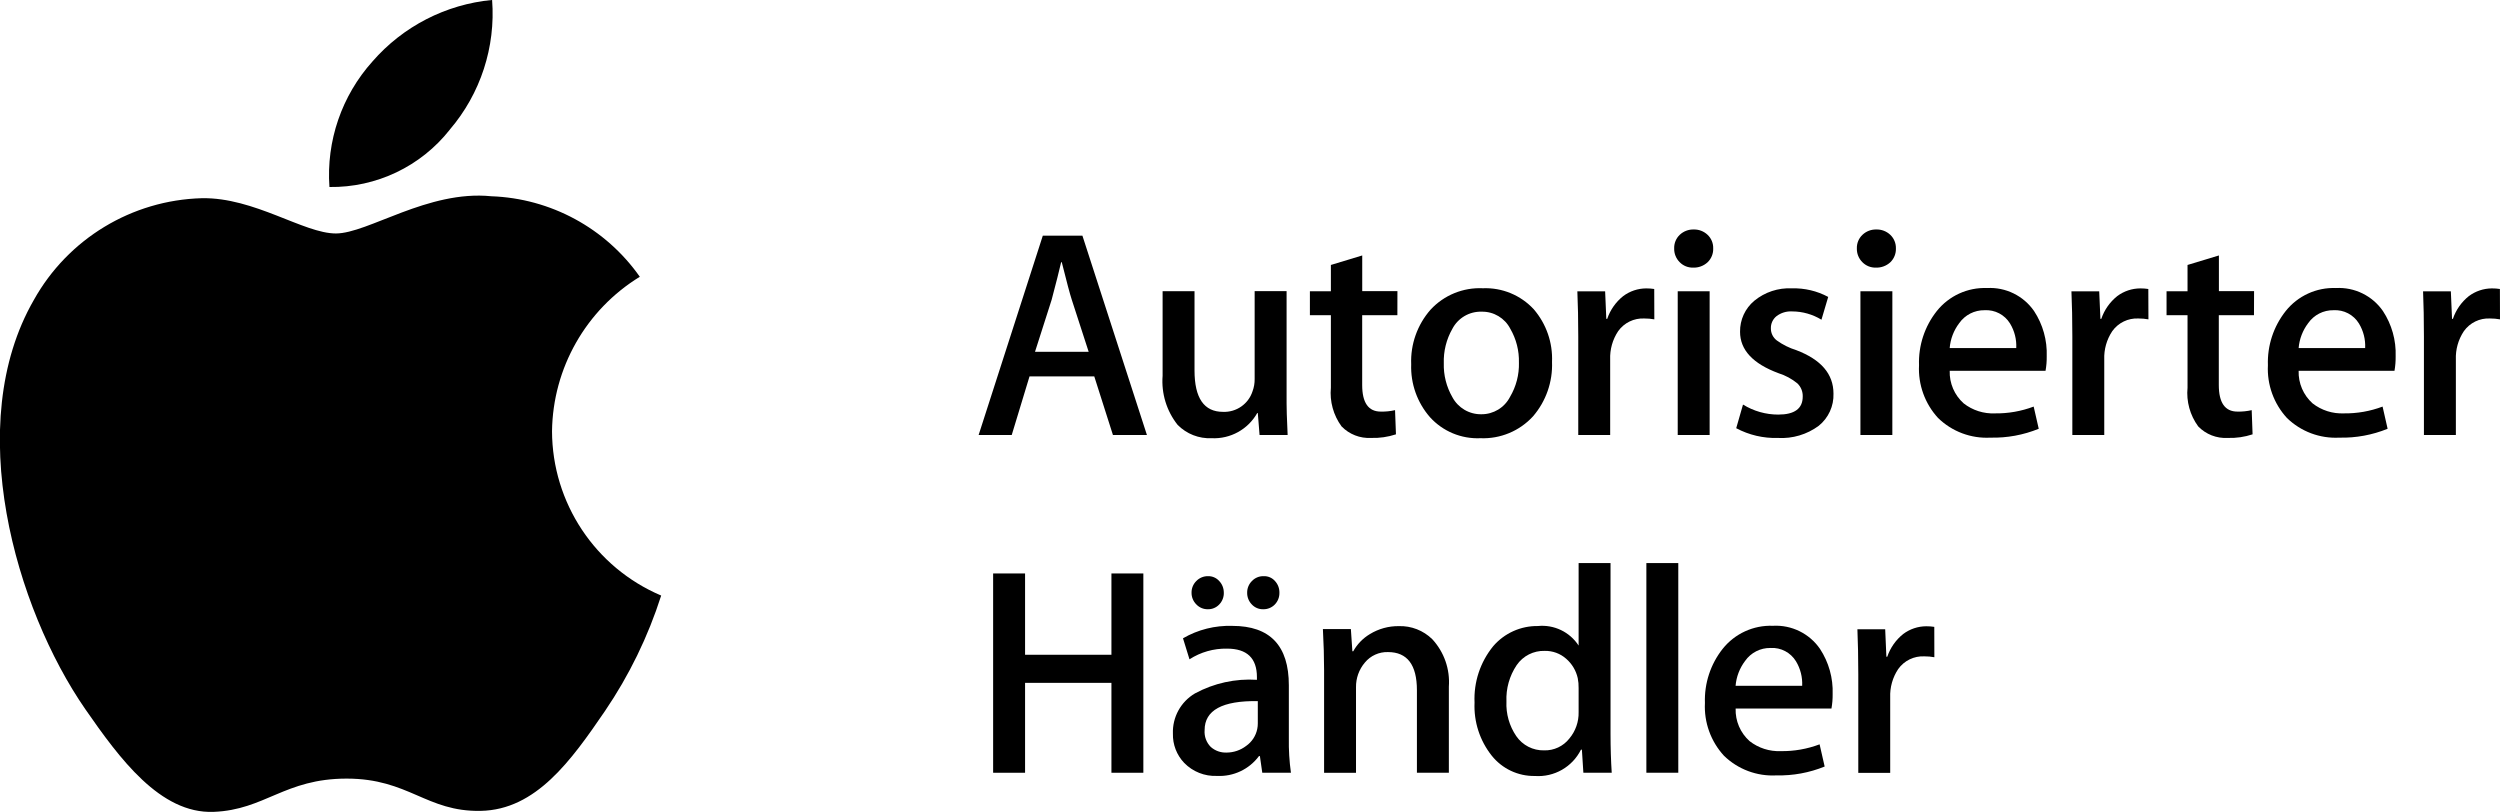
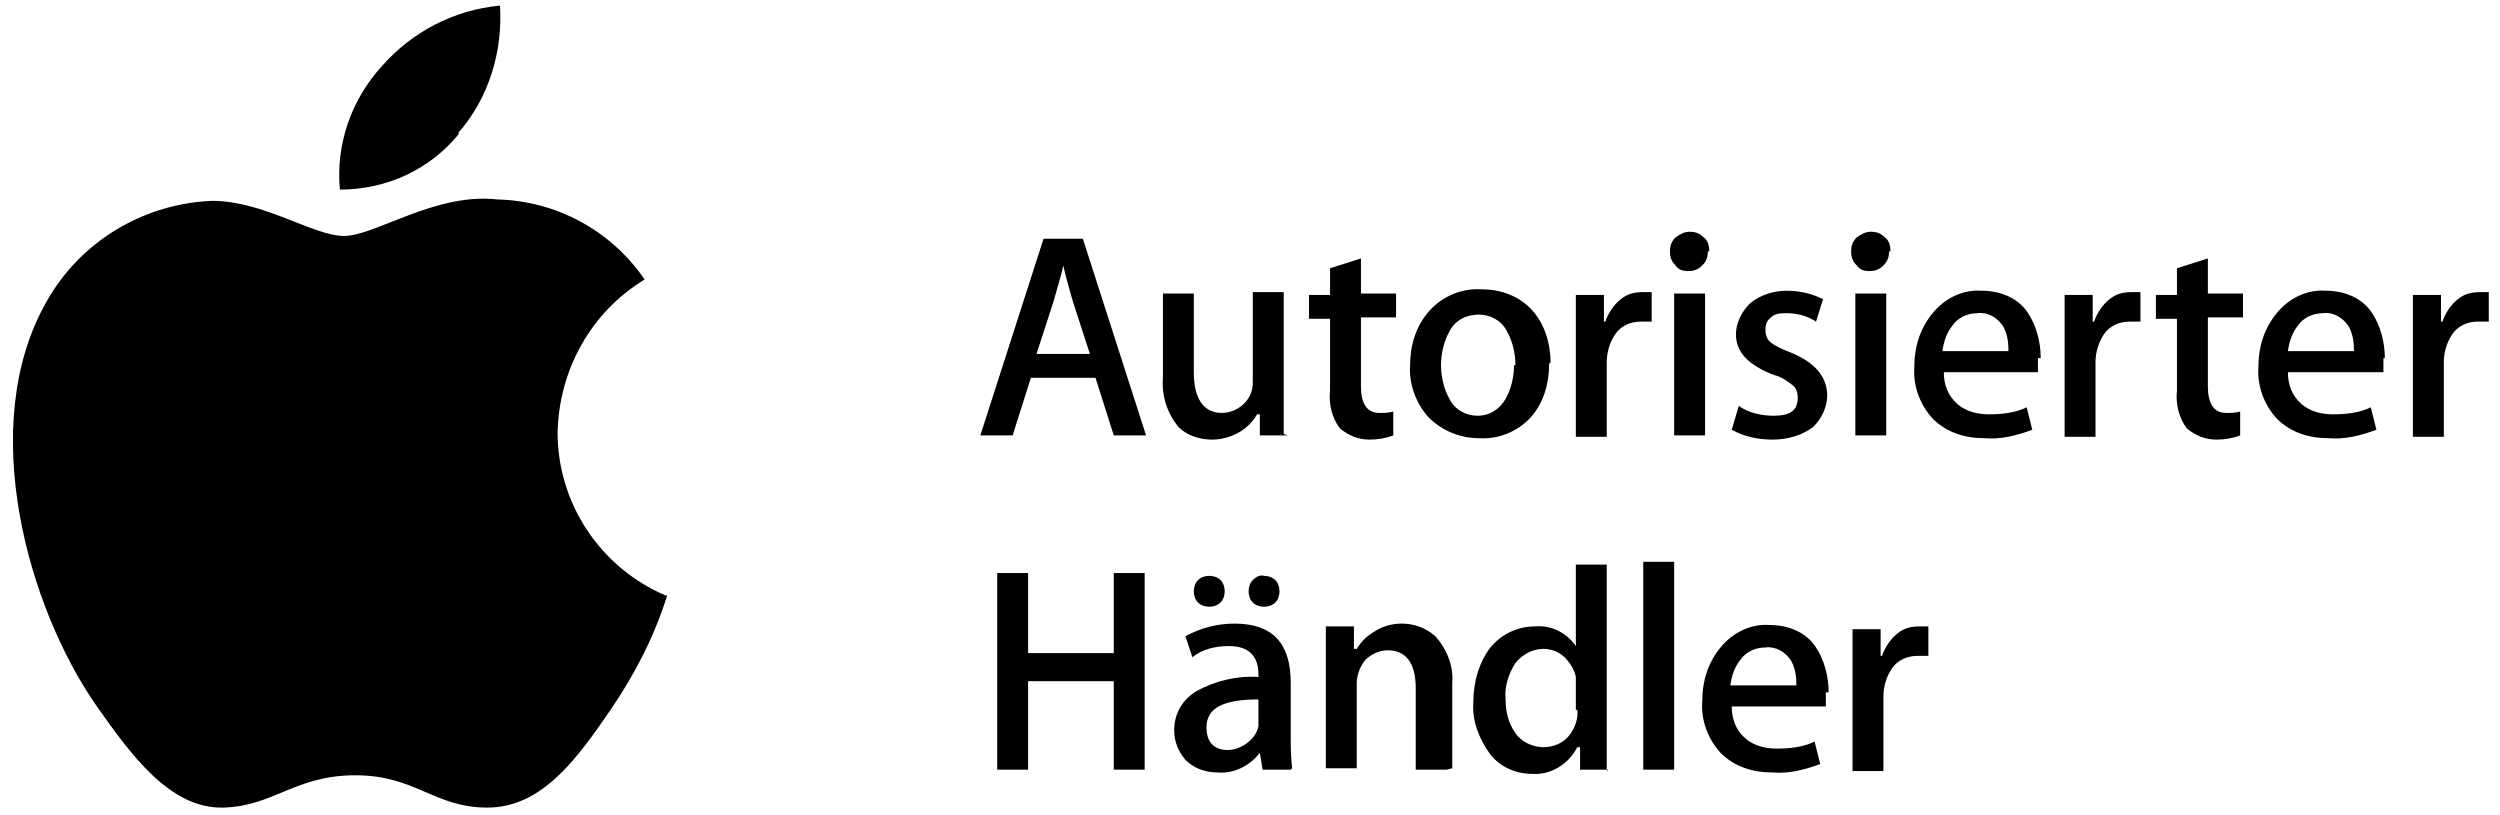
- <svg xmlns="http://www.w3.org/2000/svg" width="105.195" height="34.166" viewBox="0 0 105.195 34.166">
-   <g transform="translate(0 0)">
-     <g transform="translate(0)">
-       <path d="M2124.884-492.535a18.837,18.837,0,0,1-2.366,4.86c-1.424,2.083-2.9,4.157-5.231,4.2-2.287.043-3.023-1.358-5.637-1.358s-3.436,1.316-5.6,1.4c-2.248.085-3.96-2.251-5.4-4.325-2.934-4.242-5.173-11.989-2.164-17.213a8.356,8.356,0,0,1,7.069-4.284c2.209-.041,4.289,1.484,5.64,1.484s3.879-1.836,6.54-1.566a7.986,7.986,0,0,1,6.25,3.388,7.736,7.736,0,0,0-3.694,6.5,7.538,7.538,0,0,0,4.589,6.912m-8.889-19.606a7.511,7.511,0,0,0,1.779-5.454,7.627,7.627,0,0,0-5.033,2.587,7.147,7.147,0,0,0-1.812,5.284,6.335,6.335,0,0,0,5.067-2.416" transform="translate(-2097.063 517.595)" />
-       <g transform="translate(41.18 9.655)">
-         <g transform="translate(0 0.262)">
-           <path d="M2137.255-501.234h-1.43l-.785-2.464h-2.725l-.748,2.464h-1.393l2.7-8.386h1.667Zm-2.451-3.5-.71-2.189q-.111-.336-.422-1.581h-.026q-.123.535-.4,1.581l-.7,2.189Z" transform="translate(-2130.175 509.62)" />
-           <path d="M2141.66-501.692h-1.181l-.074-.922h-.025a2.087,2.087,0,0,1-1.917,1.058,1.89,1.89,0,0,1-1.431-.56,2.949,2.949,0,0,1-.633-2.066v-3.559h1.343v3.335q0,1.742,1.2,1.741a1.251,1.251,0,0,0,1.243-.871,1.409,1.409,0,0,0,.087-.51v-3.7h1.344v4.305C2141.611-502.861,2141.629-502.282,2141.66-501.692Z" transform="translate(-2128.659 510.078)" />
-         </g>
-         <g transform="translate(13.936)">
-           <path d="M2145.064-506.438h-1.481v2.937q0,1.119.783,1.119a2.42,2.42,0,0,0,.6-.061l.038,1.018a3.011,3.011,0,0,1-1.045.151,1.609,1.609,0,0,1-1.245-.486,2.385,2.385,0,0,1-.448-1.629v-3.049h-.883v-1.007h.883v-1.107l1.319-.4v1.5h1.481Z" transform="translate(-2141.381 510.046)" />
-           <path d="M2150.735-504.741a3.311,3.311,0,0,1-.8,2.289,2.841,2.841,0,0,1-2.214.92,2.7,2.7,0,0,1-2.121-.884,3.211,3.211,0,0,1-.791-2.226,3.285,3.285,0,0,1,.816-2.3,2.816,2.816,0,0,1,2.2-.9,2.766,2.766,0,0,1,2.141.884A3.192,3.192,0,0,1,2150.735-504.741Zm-1.393.03a2.689,2.689,0,0,0-.362-1.425,1.326,1.326,0,0,0-1.206-.72,1.345,1.345,0,0,0-1.232.72,2.752,2.752,0,0,0-.361,1.451,2.707,2.707,0,0,0,.361,1.426,1.357,1.357,0,0,0,1.22.719,1.344,1.344,0,0,0,1.206-.731A2.7,2.7,0,0,0,2149.343-504.711Z" transform="translate(-2140.545 510.316)" />
-           <path d="M2153.67-506.533a2.286,2.286,0,0,0-.423-.037,1.275,1.275,0,0,0-1.1.535,2.018,2.018,0,0,0-.335,1.194v3.174h-1.343v-4.144q0-1.045-.038-1.9h1.169l.049,1.158h.038a2.073,2.073,0,0,1,.672-.958,1.63,1.63,0,0,1,.971-.325,2.1,2.1,0,0,1,.336.025Z" transform="translate(-2139.175 510.316)" />
-           <path d="M2155.35-509.035a.77.77,0,0,1-.237.586.851.851,0,0,1-.609.224.759.759,0,0,1-.566-.231.785.785,0,0,1-.23-.578.757.757,0,0,1,.235-.572.822.822,0,0,1,.586-.224.818.818,0,0,1,.584.224A.755.755,0,0,1,2155.35-509.035Zm-.15,7.852h-1.343v-6.048h1.343Z" transform="translate(-2138.378 509.831)" />
-           <path d="M2159.9-503.41a1.665,1.665,0,0,1-.622,1.357,2.63,2.63,0,0,1-1.716.51,3.5,3.5,0,0,1-1.755-.41l.286-.995a2.817,2.817,0,0,0,1.481.422q1.032,0,1.032-.757a.732.732,0,0,0-.224-.555,2.373,2.373,0,0,0-.794-.429q-1.619-.6-1.619-1.742a1.668,1.668,0,0,1,.6-1.307,2.313,2.313,0,0,1,1.581-.522,3.043,3.043,0,0,1,1.528.361l-.284.959a2.373,2.373,0,0,0-1.233-.349.991.991,0,0,0-.659.2.634.634,0,0,0-.236.51.627.627,0,0,0,.249.511,2.837,2.837,0,0,0,.821.409Q2159.9-504.643,2159.9-503.41Z" transform="translate(-2137.867 510.316)" />
-           <path d="M2161.532-509.035a.773.773,0,0,1-.236.586.855.855,0,0,1-.61.224.763.763,0,0,1-.567-.231.784.784,0,0,1-.23-.578.755.755,0,0,1,.236-.572.817.817,0,0,1,.584-.224.823.823,0,0,1,.586.224A.76.76,0,0,1,2161.532-509.035Zm-.15,7.852h-1.343v-6.048h1.344Z" transform="translate(-2136.872 509.831)" />
-           <path d="M2167.366-504.975a3.135,3.135,0,0,1-.05.609h-4.032a1.762,1.762,0,0,0,.586,1.369,1.994,1.994,0,0,0,1.318.422,4.427,4.427,0,0,0,1.629-.286l.213.934a5.059,5.059,0,0,1-2.028.373,2.933,2.933,0,0,1-2.209-.828,3.052,3.052,0,0,1-.8-2.22,3.471,3.471,0,0,1,.747-2.278,2.579,2.579,0,0,1,2.115-.969,2.255,2.255,0,0,1,1.979.969A3.259,3.259,0,0,1,2167.366-504.975Zm-1.282-.348a1.818,1.818,0,0,0-.261-1.033,1.174,1.174,0,0,0-1.07-.56,1.282,1.282,0,0,0-1.07.546,2,2,0,0,0-.4,1.047Z" transform="translate(-2136.36 510.314)" />
-           <path d="M2170.388-506.533a2.294,2.294,0,0,0-.423-.037,1.275,1.275,0,0,0-1.1.535,2.013,2.013,0,0,0-.336,1.194v3.174h-1.343v-4.144q0-1.045-.038-1.9h1.169l.05,1.158h.037a2.077,2.077,0,0,1,.671-.958,1.632,1.632,0,0,1,.972-.325,2.107,2.107,0,0,1,.336.025Z" transform="translate(-2135.102 510.316)" />
-           <path d="M2174.047-506.438h-1.48v2.937c0,.746.26,1.119.784,1.119a2.422,2.422,0,0,0,.6-.061l.037,1.018a3,3,0,0,1-1.046.151,1.6,1.6,0,0,1-1.243-.486,2.375,2.375,0,0,1-.448-1.629v-3.049h-.883v-1.007h.883v-1.107l1.32-.4v1.5h1.48Z" transform="translate(-2134.32 510.046)" />
-           <path d="M2179.172-504.975a3.239,3.239,0,0,1-.049.609h-4.033a1.764,1.764,0,0,0,.585,1.369,2,2,0,0,0,1.318.422,4.429,4.429,0,0,0,1.629-.286l.212.934a5.058,5.058,0,0,1-2.027.373,2.936,2.936,0,0,1-2.21-.828,3.053,3.053,0,0,1-.8-2.22,3.474,3.474,0,0,1,.748-2.278,2.577,2.577,0,0,1,2.114-.969,2.255,2.255,0,0,1,1.979.969A3.263,3.263,0,0,1,2179.172-504.975Zm-1.283-.348a1.816,1.816,0,0,0-.261-1.033,1.172,1.172,0,0,0-1.069-.56,1.279,1.279,0,0,0-1.069.546,2.006,2.006,0,0,0-.4,1.047Z" transform="translate(-2133.484 510.314)" />
-           <path d="M2182.283-506.533a2.282,2.282,0,0,0-.421-.037,1.272,1.272,0,0,0-1.1.535,2.014,2.014,0,0,0-.336,1.194v3.174h-1.344v-4.144q0-1.045-.036-1.9h1.169l.05,1.158h.036a2.071,2.071,0,0,1,.671-.958,1.634,1.634,0,0,1,.971-.325,2.1,2.1,0,0,1,.336.025Z" transform="translate(-2132.204 510.316)" />
-         </g>
-         <g transform="translate(0.609 14.475)">
-           <path d="M2136.986-489.806h-1.343v-3.783h-3.634v3.783h-1.344v-8.386h1.344v3.421h3.634v-3.421h1.343Z" transform="translate(-2130.665 498.192)" />
-         </g>
-         <g transform="translate(8.174 14.038)">
-           <path d="M2141.714-489.828h-1.206l-.1-.7h-.039a2.07,2.07,0,0,1-1.766.834,1.819,1.819,0,0,1-1.381-.548,1.719,1.719,0,0,1-.474-1.231,1.883,1.883,0,0,1,.929-1.693,4.825,4.825,0,0,1,2.606-.572v-.112q0-1.2-1.257-1.2a2.823,2.823,0,0,0-1.581.449l-.273-.884a3.884,3.884,0,0,1,2.078-.522q2.377,0,2.376,2.5v2.229A9.34,9.34,0,0,0,2141.714-489.828Zm-2.824-7.579a.685.685,0,0,1-.194.5.639.639,0,0,1-.479.2.652.652,0,0,1-.485-.205.681.681,0,0,1-.2-.492.673.673,0,0,1,.2-.49.669.669,0,0,1,.491-.205.609.609,0,0,1,.474.205A.7.7,0,0,1,2138.889-497.407Zm1.43,5.5v-.934q-2.239-.035-2.238,1.22a.9.9,0,0,0,.26.709.946.946,0,0,0,.66.236,1.363,1.363,0,0,0,.827-.28,1.143,1.143,0,0,0,.468-.715A1.1,1.1,0,0,0,2140.32-491.906Zm.909-5.5a.688.688,0,0,1-.193.5.66.66,0,0,1-.492.2.63.63,0,0,1-.479-.205.69.69,0,0,1-.193-.492.677.677,0,0,1,.2-.49.657.657,0,0,1,.5-.205.6.6,0,0,1,.471.205A.7.7,0,0,1,2141.229-497.407Z" transform="translate(-2136.748 498.65)" />
-           <path d="M2147.123-490.24h-1.344v-3.471q0-1.606-1.219-1.606a1.212,1.212,0,0,0-.971.441,1.566,1.566,0,0,0-.373,1.04v3.6h-1.343v-4.317q0-.8-.05-1.731H2143l.063.934h.036a1.938,1.938,0,0,1,.7-.723,2.283,2.283,0,0,1,1.219-.336,1.923,1.923,0,0,1,1.405.548,2.657,2.657,0,0,1,.7,2Z" transform="translate(-2135.512 499.062)" />
-           <path d="M2152.726-489.721h-1.193l-.062-.971h-.039a2.008,2.008,0,0,1-1.94,1.108,2.274,2.274,0,0,1-1.817-.858,3.348,3.348,0,0,1-.721-2.229,3.5,3.5,0,0,1,.787-2.377,2.434,2.434,0,0,1,1.878-.846,1.827,1.827,0,0,1,1.714.822v-3.472h1.343v7.192C2152.676-490.762,2152.694-490.218,2152.726-489.721Zm-1.393-2.551v-1.009a1.923,1.923,0,0,0-.037-.421,1.512,1.512,0,0,0-.488-.816,1.317,1.317,0,0,0-.9-.33,1.38,1.38,0,0,0-1.182.6,2.55,2.55,0,0,0-.43,1.53,2.394,2.394,0,0,0,.413,1.456,1.383,1.383,0,0,0,1.174.6,1.3,1.3,0,0,0,1.062-.5A1.671,1.671,0,0,0,2151.333-492.271Z" transform="translate(-2134.262 498.543)" />
-           <path d="M2154.11-489.721h-1.343v-8.822h1.343Z" transform="translate(-2132.845 498.543)" />
-           <path d="M2160.123-493.547a3.232,3.232,0,0,1-.05.609h-4.032a1.761,1.761,0,0,0,.586,1.369,2,2,0,0,0,1.317.422,4.435,4.435,0,0,0,1.63-.286l.213.934a5.07,5.07,0,0,1-2.029.373,2.935,2.935,0,0,1-2.209-.828,3.054,3.054,0,0,1-.8-2.22,3.474,3.474,0,0,1,.747-2.278,2.581,2.581,0,0,1,2.115-.969,2.252,2.252,0,0,1,1.978.969A3.26,3.26,0,0,1,2160.123-493.547Zm-1.282-.349a1.826,1.826,0,0,0-.261-1.032,1.173,1.173,0,0,0-1.07-.56,1.281,1.281,0,0,0-1.071.546,2.006,2.006,0,0,0-.4,1.046Z" transform="translate(-2132.363 499.06)" />
-           <path d="M2163.145-495.1a2.279,2.279,0,0,0-.422-.037,1.273,1.273,0,0,0-1.1.535,2.014,2.014,0,0,0-.336,1.194v3.174h-1.343v-4.144c0-.7-.014-1.331-.037-1.9h1.169l.05,1.158h.037a2.077,2.077,0,0,1,.672-.958,1.627,1.627,0,0,1,.97-.325,2.1,2.1,0,0,1,.337.025Z" transform="translate(-2131.105 499.062)" />
-         </g>
-       </g>
+ <svg xmlns="http://www.w3.org/2000/svg" id="Ebene_1" version="1.1" viewBox="0 0 178 58">
+   <path d="M47.5,42.4c-.9,2.9-2.3,5.6-4,8.1-2.4,3.5-4.9,7-8.8,7-3.8,0-5.1-2.3-9.4-2.3s-5.8,2.2-9.4,2.3c-3.8.1-6.6-3.8-9-7.2C2,43.3-1.7,30.3,3.3,21.5c2.4-4.3,6.9-7,11.8-7.2,3.7,0,7.2,2.5,9.4,2.5s6.5-3.1,10.9-2.6c4.2.1,8.1,2.2,10.5,5.7-3.8,2.3-6.1,6.4-6.2,10.9,0,5,3,9.6,7.7,11.6M32.6,9.5c2.2-2.5,3.2-5.8,3-9.1-3.3.3-6.3,1.9-8.4,4.3-2.2,2.4-3.3,5.6-3,8.8,3.3,0,6.4-1.4,8.5-4" />
+   <g>
+     <g>
+       <path d="M81.7,31h-2.4l-1.3-4.1h-4.6l-1.3,4.1h-2.3l4.5-14h2.8l4.5,14ZM77.6,25.2l-1.2-3.7c-.1-.4-.4-1.3-.7-2.6h0c-.1.6-.4,1.5-.7,2.6l-1.2,3.7h3.8Z" />
+       <path d="M91.7,31h-2v-1.5h-.2c-.6,1.1-1.9,1.8-3.2,1.8-.9,0-1.8-.3-2.4-.9-.8-1-1.2-2.2-1.1-3.5v-6h2.2v5.6c0,1.9.7,2.9,2,2.9.9,0,1.8-.6,2.1-1.5.1-.3.1-.6.1-.9v-6.2h2.2v7.2c0,1,0,1.9,0,2.9Z" />
+     </g>
+     <g>
+       <path d="M99.4,22.6h-2.5v4.9c0,1.2.4,1.9,1.3,1.9.3,0,.7,0,1-.1v1.7c-.5.2-1.1.3-1.7.3-.8,0-1.5-.3-2.1-.8-.6-.8-.8-1.8-.7-2.7v-5.1h-1.5v-1.7h1.5v-1.9l2.2-.7v2.5h2.5v1.7Z" />
+       <path d="M110.3,25.9c0,1.4-.4,2.8-1.3,3.8-.9,1-2.3,1.6-3.7,1.5-1.3,0-2.6-.5-3.6-1.5-.9-1-1.4-2.4-1.3-3.7,0-1.4.4-2.8,1.4-3.9.9-1,2.3-1.6,3.7-1.5,1.4,0,2.7.5,3.6,1.5.9,1,1.3,2.4,1.3,3.7ZM107.9,26c0-.8-.2-1.7-.6-2.4-.4-.8-1.2-1.2-2-1.2-.9,0-1.7.4-2.1,1.2-.4.7-.6,1.6-.6,2.4,0,.8.2,1.7.6,2.4.4.8,1.2,1.2,2,1.2.9,0,1.6-.5,2-1.2.4-.7.6-1.6.6-2.4h0Z" />
+       <path d="M117.5,22.9c-.2,0-.5,0-.7,0-.7,0-1.4.3-1.8.9-.4.6-.6,1.3-.6,2v5.3h-2.2v-6.9c0-1.2,0-2.2,0-3.2h2v1.9h.1c.2-.6.6-1.2,1.1-1.6.5-.4,1-.5,1.6-.5.2,0,.4,0,.6,0v2.1Z" />
+       <path d="M121.6,17.9c0,.4-.1.7-.4,1-.3.3-.6.4-1,.4-.4,0-.7-.1-.9-.4-.3-.3-.4-.6-.4-1,0-.4.1-.7.4-1,.3-.2.6-.4,1-.4.4,0,.7.1,1,.4.3.2.4.6.4,1ZM121.4,31h-2.2v-10.1h2.2v10.1Z" />
+       <path d="M130.1,28.1c0,.9-.4,1.7-1,2.3-.8.6-1.8.9-2.9.9-1,0-2-.2-2.9-.7l.5-1.7c.7.5,1.6.7,2.5.7,1.2,0,1.7-.4,1.7-1.3,0-.3-.1-.7-.4-.9-.4-.3-.8-.6-1.3-.7-1.8-.7-2.7-1.6-2.7-2.9,0-.8.4-1.6,1-2.2.7-.6,1.7-.9,2.6-.9.9,0,1.8.2,2.6.6l-.5,1.6c-.6-.4-1.3-.6-2.1-.6-.4,0-.8,0-1.1.3-.3.2-.4.5-.4.9,0,.3.1.7.4.9.4.3.9.5,1.4.7,1.7.7,2.6,1.7,2.6,3.1Z" />
+       <path d="M134.5,17.9c0,.4-.1.7-.4,1-.3.3-.6.4-1,.4-.4,0-.7-.1-.9-.4-.3-.3-.4-.6-.4-1,0-.4.1-.7.4-1,.3-.2.6-.4,1-.4.4,0,.7.1,1,.4.3.2.4.6.4,1ZM134.3,31h-2.2v-10.1h2.2v10.1Z" />
+       <path d="M145.1,25.5c0,.3,0,.7,0,1h-6.7c0,.9.3,1.7,1,2.3.6.5,1.4.7,2.2.7.9,0,1.9-.1,2.7-.5l.4,1.6c-1.1.4-2.2.7-3.4.6-1.4,0-2.7-.4-3.7-1.4-.9-1-1.4-2.3-1.3-3.7,0-1.4.4-2.7,1.3-3.8.9-1.1,2.2-1.7,3.5-1.6,1.3,0,2.6.5,3.3,1.6.6.9.9,2.1.9,3.2ZM143,24.9c0-.6-.1-1.2-.4-1.7-.4-.6-1.1-1-1.8-.9-.7,0-1.4.3-1.8.9-.4.5-.6,1.1-.7,1.8h4.7Z" />
+       <path d="M152.3,22.9c-.2,0-.5,0-.7,0-.7,0-1.4.3-1.8.9-.4.6-.6,1.3-.6,2v5.3h-2.2v-6.9c0-1.2,0-2.2,0-3.2h2v1.9h.1c.2-.6.6-1.2,1.1-1.6.5-.4,1-.5,1.6-.5.2,0,.4,0,.6,0v2.1Z" />
+       <path d="M159.7,22.6h-2.5v4.9c0,1.2.4,1.9,1.3,1.9.3,0,.7,0,1-.1v1.7c-.5.2-1.1.3-1.7.3-.8,0-1.5-.3-2.1-.8-.6-.8-.8-1.8-.7-2.7v-5.1h-1.5v-1.7h1.5v-1.9l2.2-.7v2.5h2.5v1.7Z" />
+       <path d="M169.7,25.5c0,.3,0,.7,0,1h-6.8c0,.9.3,1.7,1,2.3.6.5,1.4.7,2.2.7.9,0,1.9-.1,2.7-.5l.4,1.6c-1.1.4-2.2.7-3.4.6-1.4,0-2.7-.4-3.7-1.4-.9-1-1.4-2.3-1.3-3.7,0-1.4.4-2.7,1.3-3.8.9-1.1,2.2-1.7,3.5-1.6,1.3,0,2.6.5,3.3,1.6.6.9.9,2.1.9,3.2ZM167.6,24.9c0-.6-.1-1.2-.4-1.7-.4-.6-1.1-1-1.8-.9-.7,0-1.4.3-1.8.9-.4.5-.6,1.1-.7,1.8h4.7Z" />
+       <path d="M177.1,22.9c-.2,0-.5,0-.7,0-.7,0-1.4.3-1.8.9-.4.6-.6,1.3-.6,2v5.3h-2.2v-6.9c0-1.2,0-2.2,0-3.2h2v1.9h.1c.2-.6.6-1.2,1.1-1.6.5-.4,1-.5,1.6-.5.2,0,.4,0,.6,0v2.1Z" />
+     </g>
+     <path d="M81.5,54.8h-2.2v-6.3h-6.1v6.3h-2.2v-14h2.2v5.7h6.1v-5.7h2.2v14Z" />
+     <g>
+       <path d="M91.9,54.8h-2l-.2-1.2h0c-.7.9-1.8,1.5-3,1.4-.9,0-1.7-.3-2.3-.9-.5-.6-.8-1.3-.8-2.1,0-1.2.6-2.2,1.6-2.8,1.3-.7,2.8-1.1,4.4-1v-.2c0-1.3-.7-2-2.1-2-.9,0-1.9.2-2.6.8l-.5-1.5c1.1-.6,2.3-.9,3.5-.9,2.7,0,4,1.4,4,4.2v3.7c0,.8,0,1.6.1,2.4ZM87.2,42.1c0,.3-.1.6-.3.8-.2.2-.5.3-.8.3-.3,0-.6-.1-.8-.3-.2-.2-.3-.5-.3-.8,0-.3.1-.6.3-.8.2-.2.5-.3.8-.3.3,0,.6.1.8.3.2.2.3.5.3.8h0ZM89.6,51.4v-1.6c-2.5,0-3.7.6-3.7,2,0,.4.1.9.4,1.2.3.3.7.4,1.1.4.5,0,1-.2,1.4-.5.4-.3.7-.7.8-1.2,0-.1,0-.3,0-.4h0ZM91.1,42.1c0,.3-.1.6-.3.8-.2.2-.5.3-.8.3-.3,0-.6-.1-.8-.3-.2-.2-.3-.5-.3-.8,0-.3.1-.6.3-.8.2-.2.5-.4.8-.3.3,0,.6.1.8.3.2.2.3.5.3.8Z" />
+       <path d="M103,54.8h-2.2v-5.8c0-1.8-.7-2.7-2-2.7-.6,0-1.2.3-1.6.7-.4.5-.6,1.1-.6,1.7v6h-2.2v-7.2c0-.9,0-1.9,0-2.9h2v1.6h.2c.3-.5.7-.9,1.2-1.2.6-.4,1.3-.6,2-.6.9,0,1.7.3,2.4.9.8.9,1.3,2.1,1.2,3.3v6.1Z" />
+       <path d="M114.5,54.8h-2v-1.6h-.2c-.6,1.2-1.9,2-3.2,1.9-1.2,0-2.3-.5-3-1.4-.8-1.1-1.3-2.4-1.2-3.7,0-1.4.4-2.9,1.3-4,.8-.9,1.9-1.4,3.1-1.4,1.1-.1,2.2.4,2.9,1.4v-5.8h2.2v12c0,1,0,1.9,0,2.7ZM112.2,50.6v-1.7c0-.2,0-.5,0-.7-.1-.5-.4-1-.8-1.4-.4-.4-1-.6-1.5-.6-.8,0-1.5.4-2,1-.5.8-.8,1.7-.7,2.6,0,.9.2,1.7.7,2.4.4.6,1.2,1,2,1,.7,0,1.4-.3,1.8-.8.4-.5.7-1.2.6-1.9h0Z" />
+       <path d="M119.2,54.8h-2.2v-14.8h2.2v14.8Z" />
+       <path d="M130,49.3c0,.3,0,.7,0,1h-6.7c0,.9.3,1.7,1,2.3.6.5,1.4.7,2.2.7.9,0,1.9-.1,2.7-.5l.4,1.6c-1.1.4-2.2.7-3.4.6-1.4,0-2.7-.4-3.7-1.4-.9-1-1.4-2.3-1.3-3.7,0-1.4.4-2.7,1.3-3.8.9-1.1,2.2-1.7,3.5-1.6,1.3,0,2.6.5,3.3,1.6.6.9.9,2.1.9,3.2ZM127.9,48.7c0-.6-.1-1.2-.4-1.7-.4-.6-1.1-1-1.8-.9-.7,0-1.4.3-1.8.9-.4.5-.6,1.1-.7,1.8h4.7Z" />
+       <path d="M137.2,46.7c-.2,0-.5,0-.7,0-.7,0-1.4.3-1.8.9-.4.6-.6,1.3-.6,2v5.3h-2.2v-6.9c0-1.2,0-2.2,0-3.2h2v1.9h.1c.2-.6.6-1.2,1.1-1.6.5-.4,1-.5,1.6-.5.2,0,.4,0,.6,0v2.1Z" />
    </g>
  </g>
</svg>
